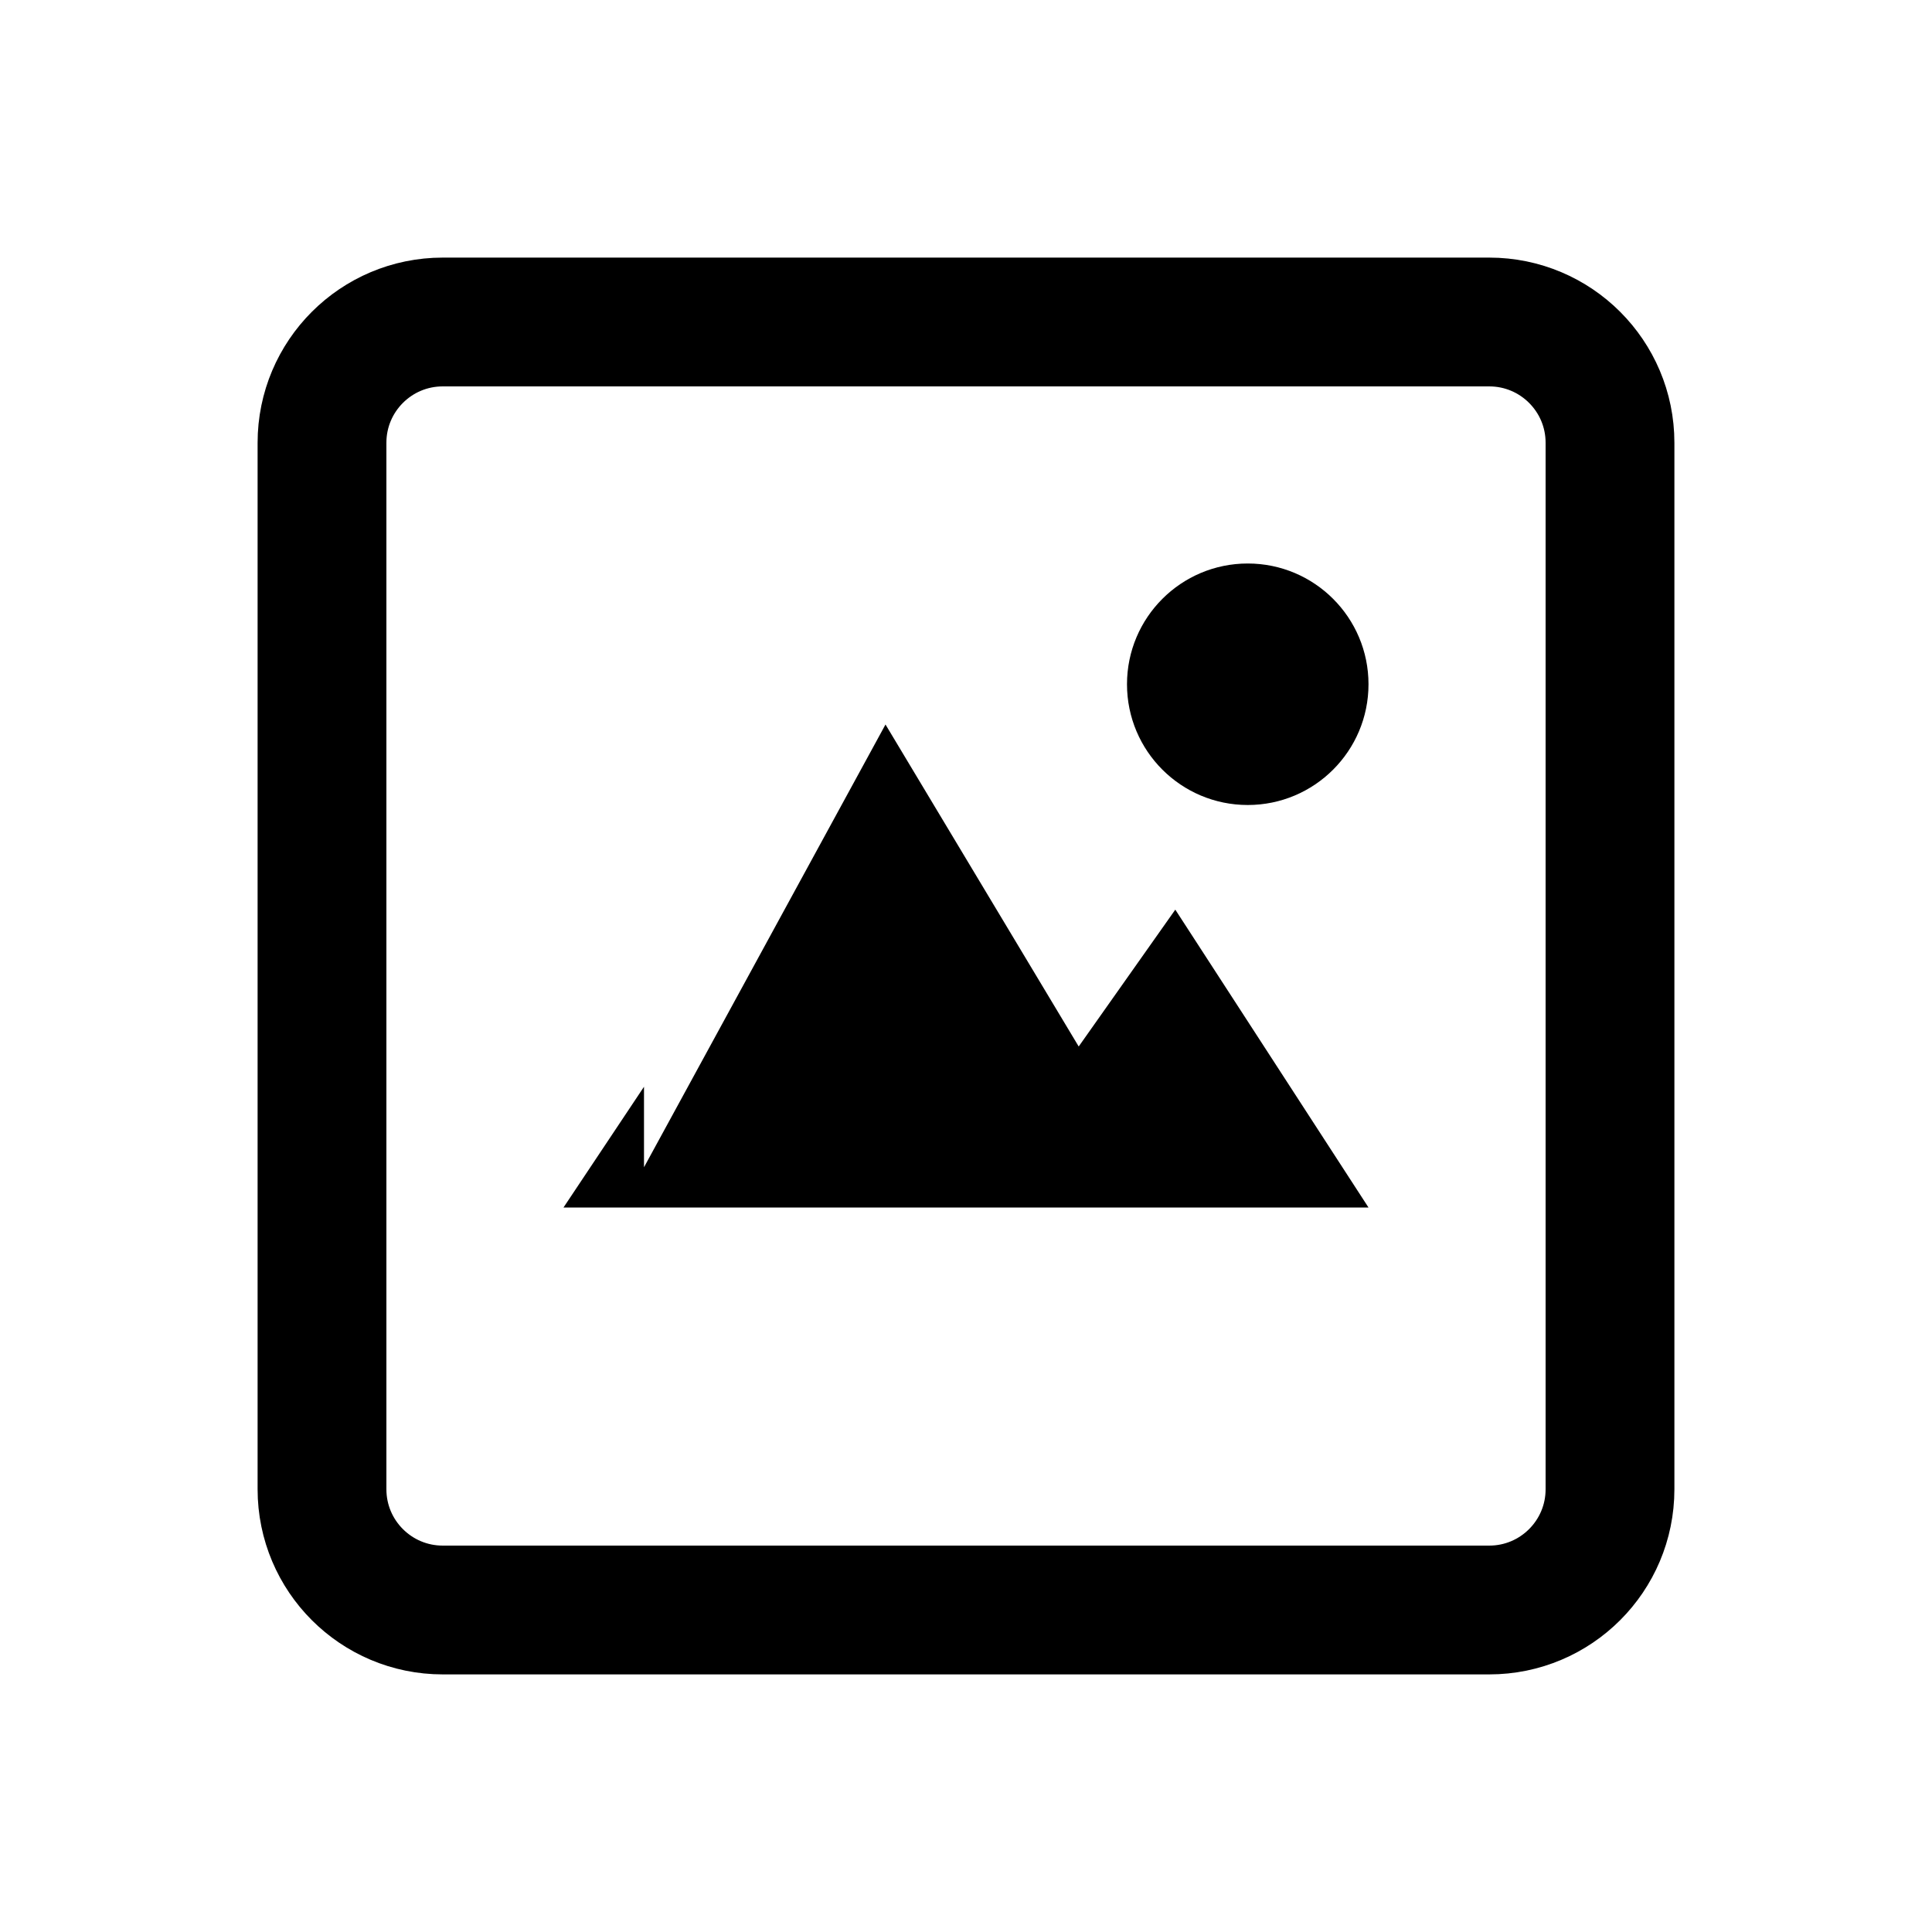
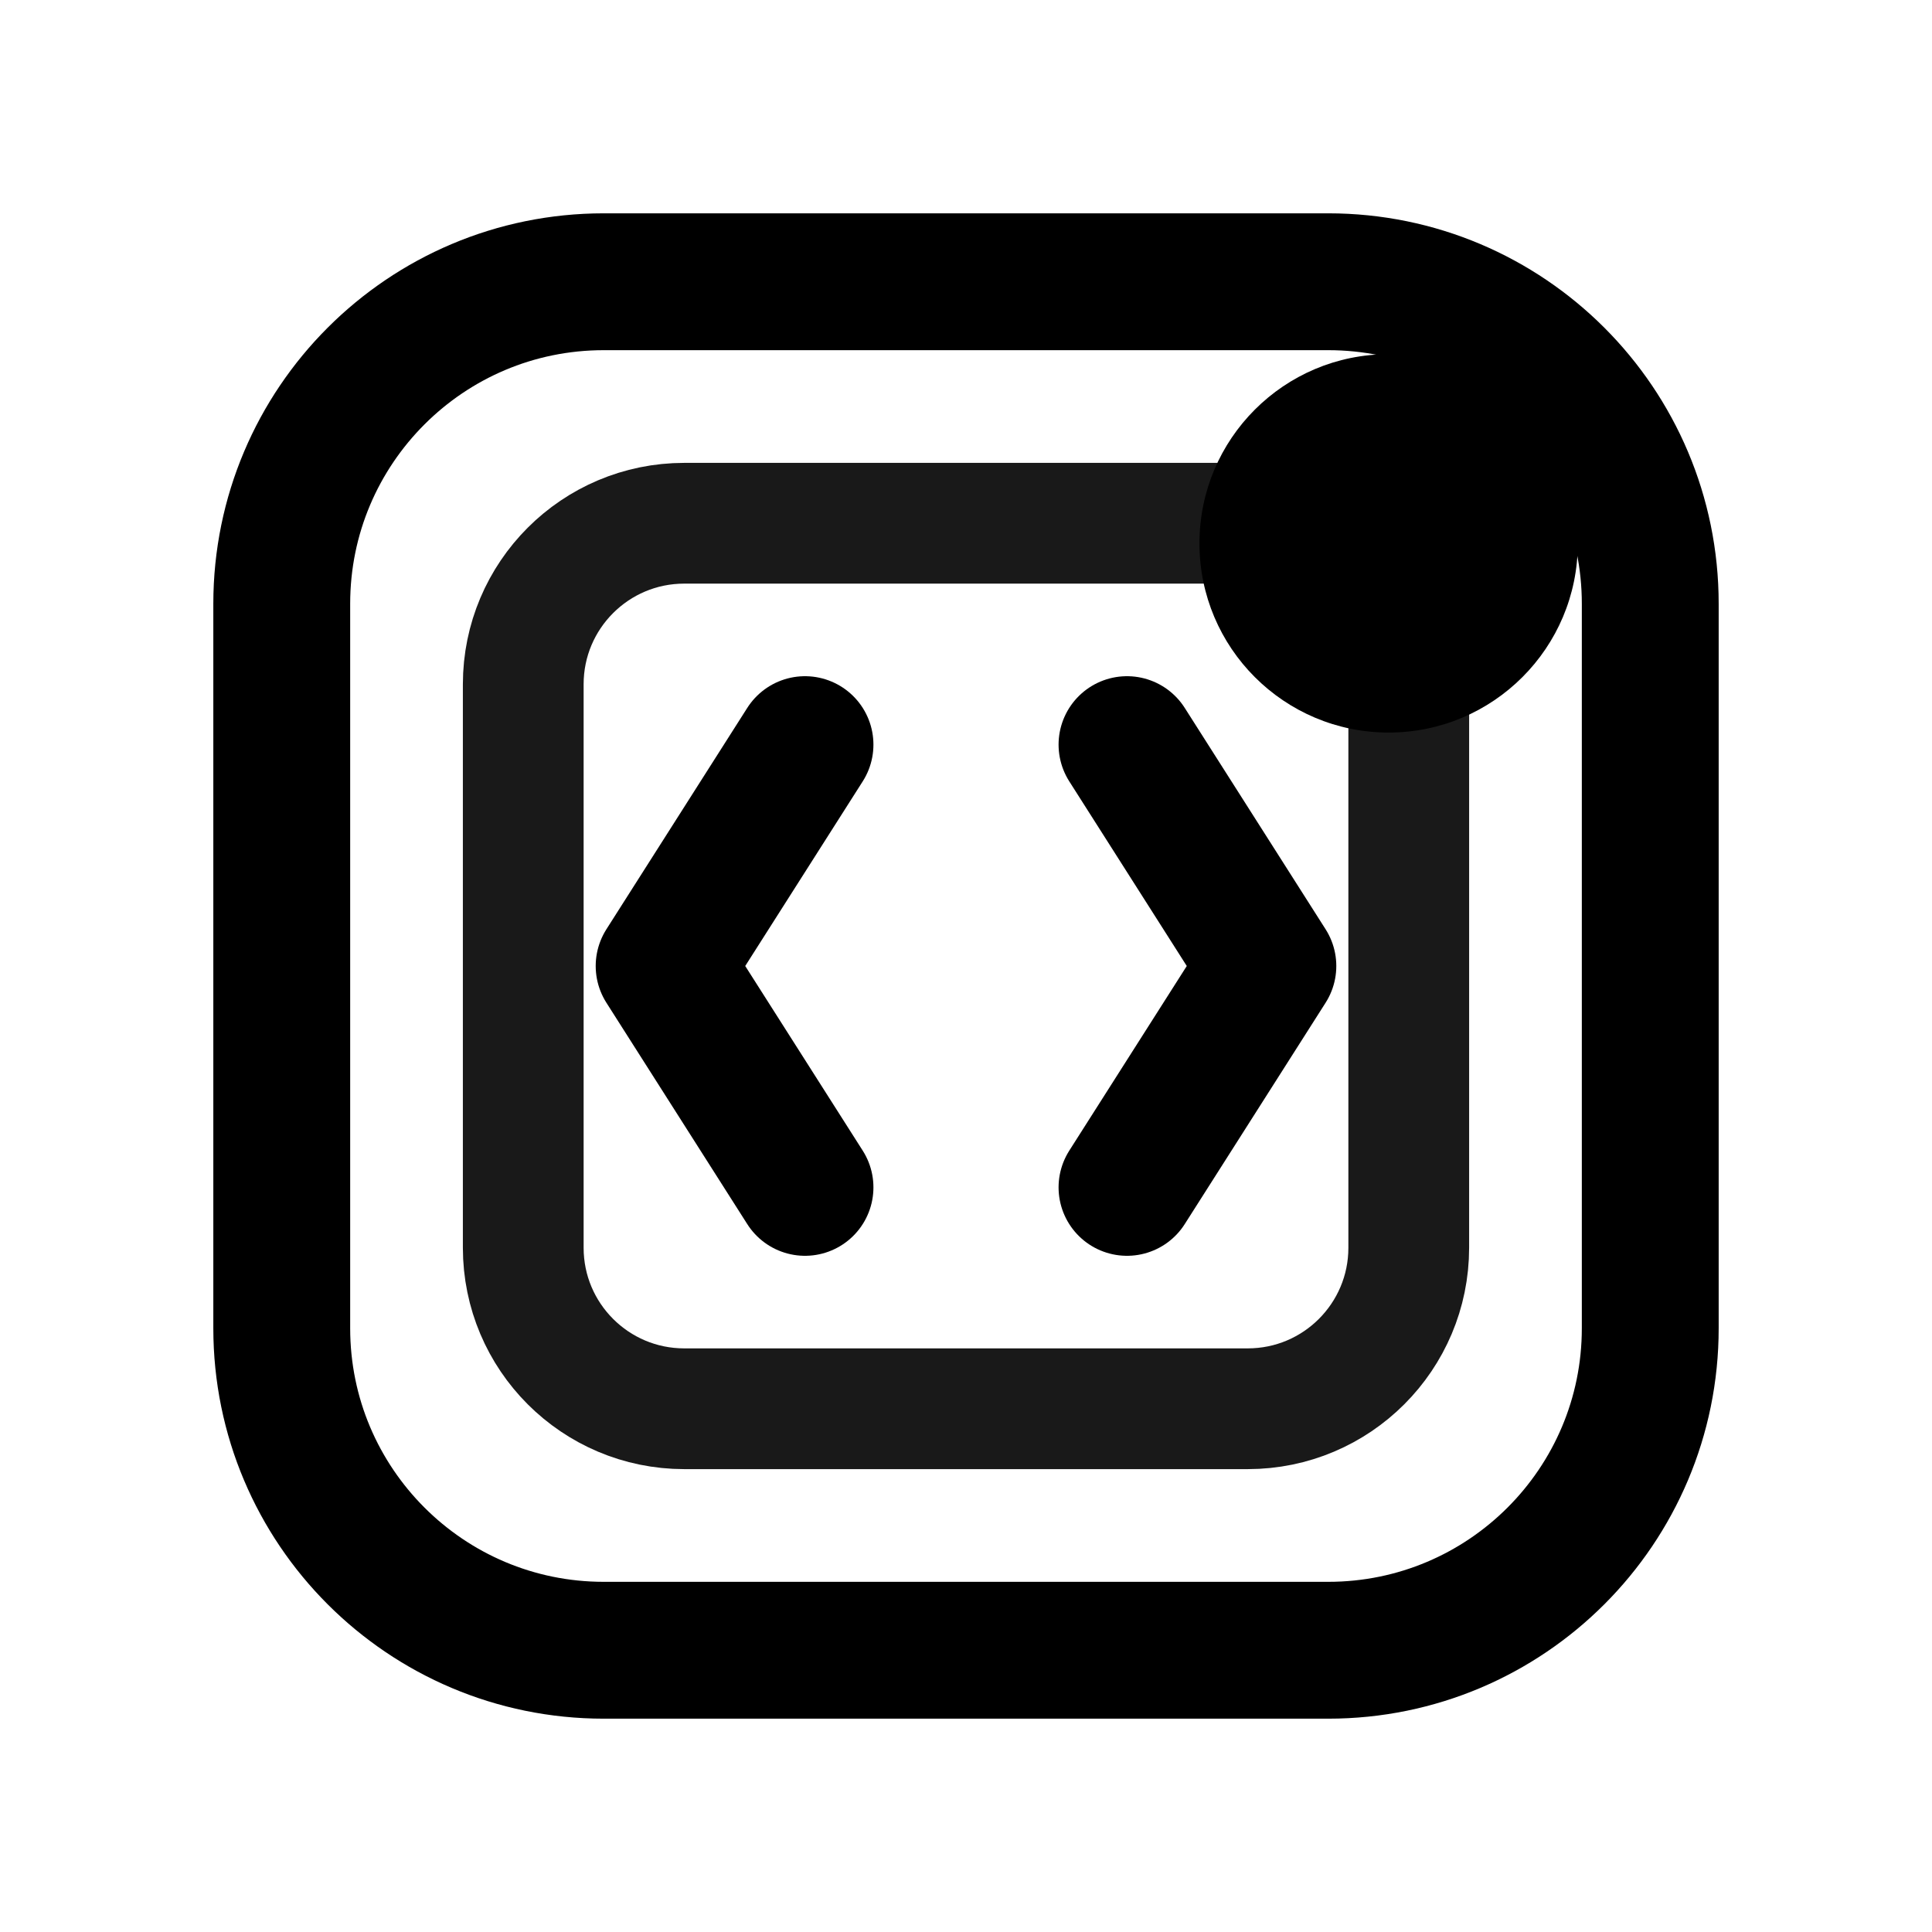
<svg xmlns="http://www.w3.org/2000/svg" viewBox="0 0 24 24" fill="none">
-   <path d="M4 5.5A1.5 1.5 0 0 1 5.5 4h13A1.5 1.5 0 0 1 20 5.5v13a1.5 1.5 0 0 1-1.5 1.5h-13A1.5 1.5 0 0 1 4 18.5v-13Z" stroke="currentColor" stroke-width="1.6" />
-   <path d="M8 14.5 11 9l2.4 4 1.2-1.7L17 15H7l1-1.5Z" fill="currentColor" />
-   <circle cx="15.5" cy="8.5" r="1.5" fill="currentColor" />
+   <rect x="3.5" y="3.5" width="17" height="17" rx="4" stroke="currentColor" stroke-width="1.7" />
+   <rect x="6.5" y="6.5" width="11" height="11" rx="2" stroke="currentColor" stroke-width="1.5" opacity=".9" />
+   <path d="M10 9.25 8.25 12 10 14.75" stroke="currentColor" stroke-width="1.7" stroke-linecap="round" stroke-linejoin="round" />
+   <path d="M14 9.25 15.75 12 14 14.75" stroke="currentColor" stroke-width="1.7" stroke-linecap="round" stroke-linejoin="round" />
+   <circle cx="17.25" cy="6.75" r="2.35" fill="currentColor" />
+   <circle cx="17.25" cy="6.75" r=".85" fill="none" stroke="currentColor" stroke-width=".8" opacity=".35" />
</svg>
